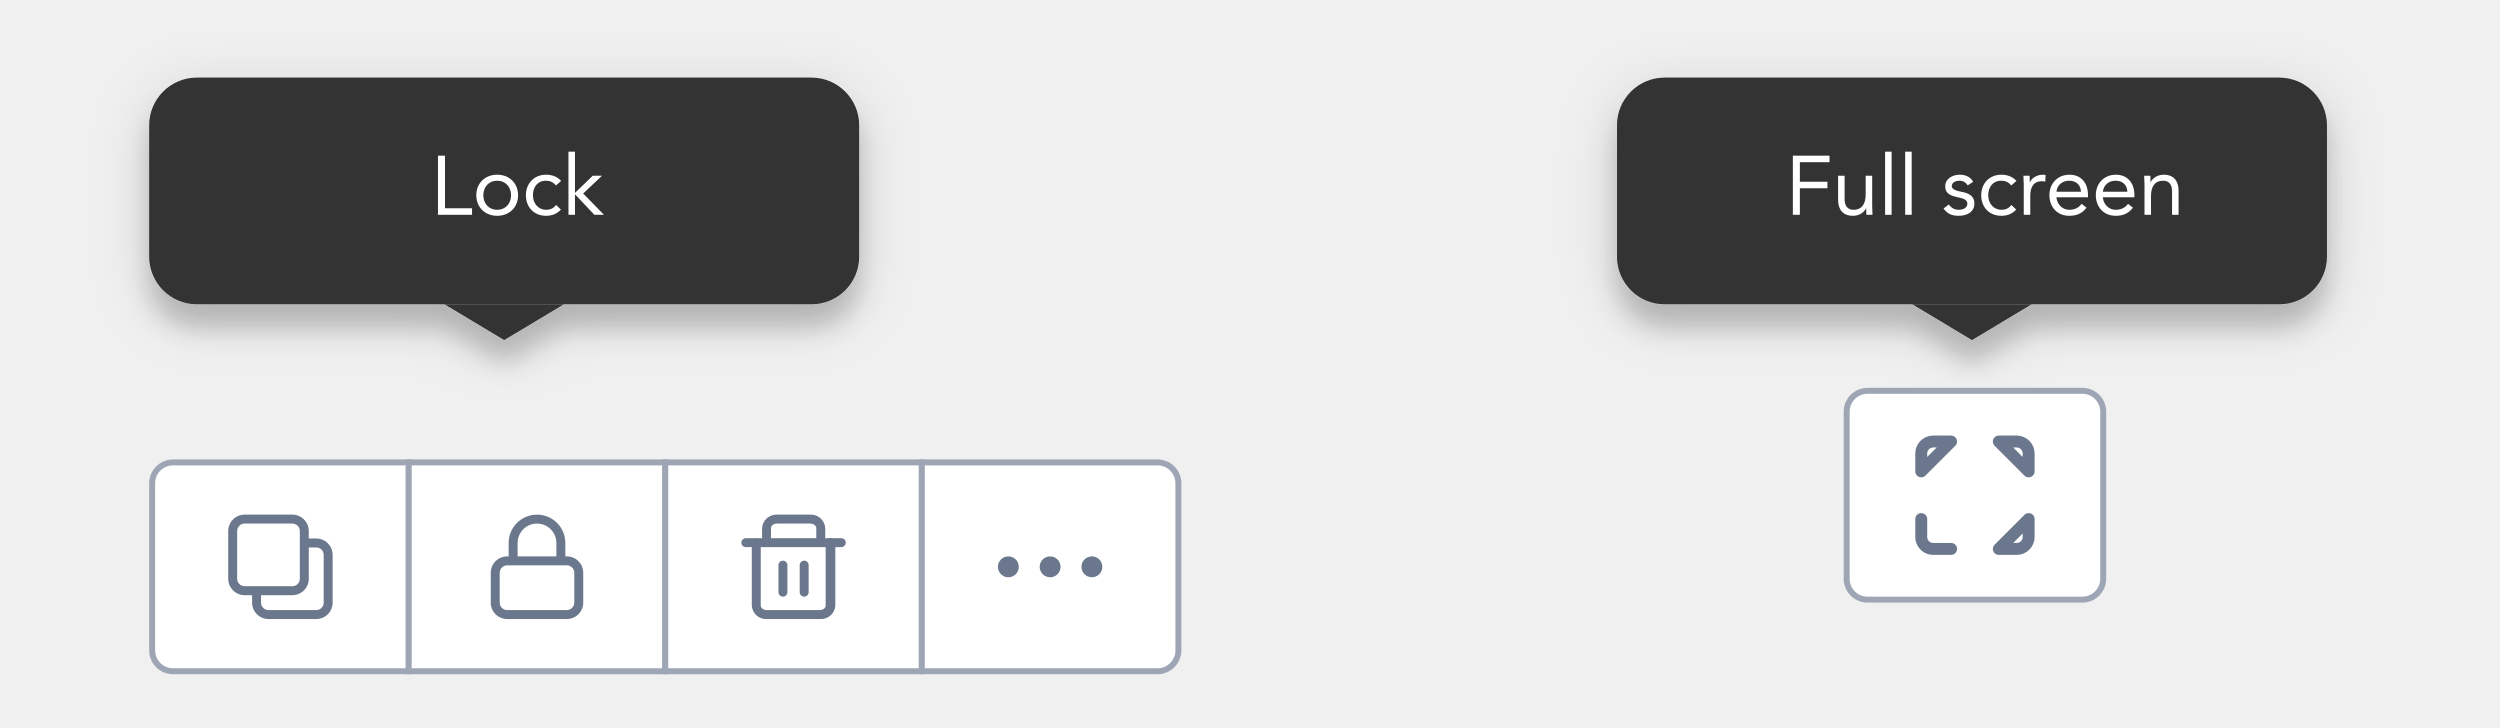
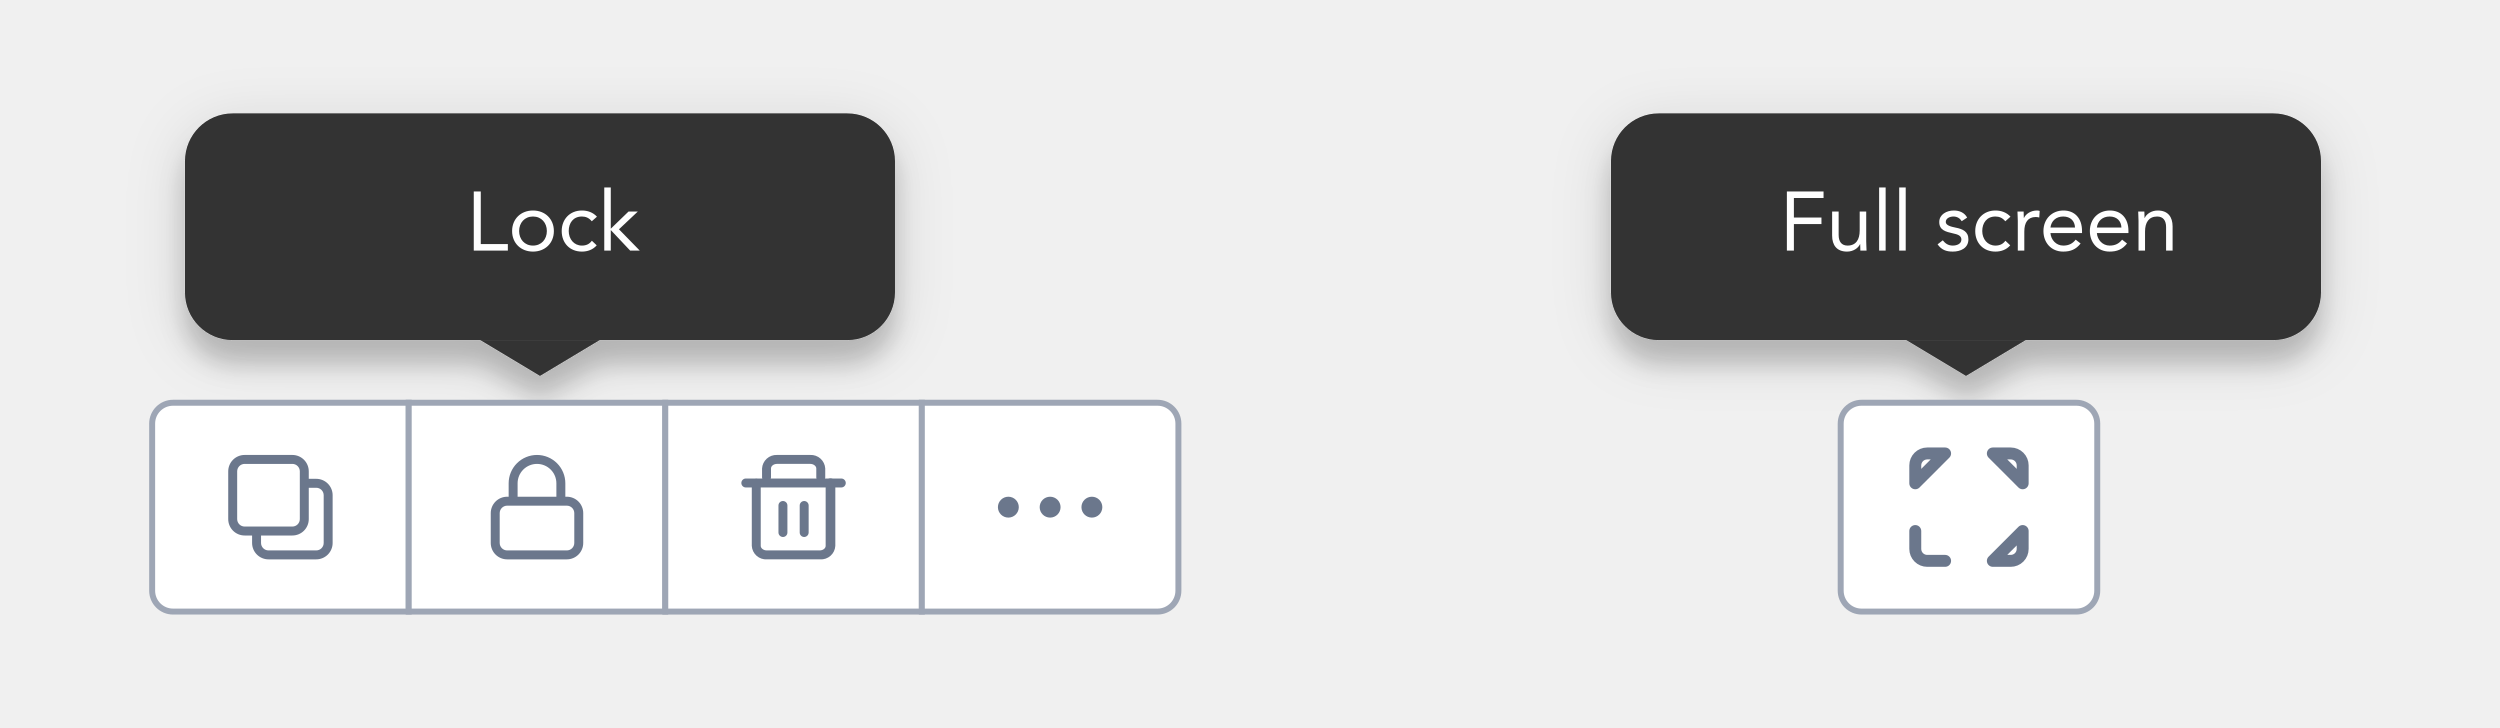
<svg xmlns="http://www.w3.org/2000/svg" width="419" height="122" viewBox="0 0 419 122" fill="none">
-   <g filter="url(#filter0_dd_65_15857)">
-     <rect x="25" y="13" width="119" height="38" rx="8" fill="#333333" />
-     <path d="M73.404 36H79.116V34.908H74.58V26.088H73.404V36ZM79.83 32.724C79.83 34.768 81.314 36.168 83.33 36.168C85.346 36.168 86.83 34.768 86.83 32.724C86.83 30.68 85.346 29.28 83.33 29.28C81.314 29.28 79.83 30.68 79.83 32.724ZM81.006 32.724C81.006 31.352 81.916 30.288 83.33 30.288C84.744 30.288 85.654 31.352 85.654 32.724C85.654 34.096 84.744 35.16 83.33 35.16C81.916 35.16 81.006 34.096 81.006 32.724ZM94.05 30.316C93.392 29.602 92.496 29.28 91.53 29.28C89.514 29.28 88.142 30.736 88.142 32.724C88.142 34.74 89.5 36.168 91.53 36.168C92.482 36.168 93.378 35.846 94.008 35.118L93.196 34.348C92.79 34.908 92.244 35.16 91.53 35.16C90.2 35.16 89.318 34.068 89.318 32.724C89.318 31.38 90.06 30.288 91.53 30.288C92.188 30.288 92.72 30.526 93.182 31.086L94.05 30.316ZM95.274 36H96.366V32.556L99.614 36H101.224L97.738 32.43L100.902 29.448H99.348L96.366 32.332V25.416H95.274V36Z" fill="white" />
-     <path d="M84.5 57L94.5 51H74.5L84.5 57Z" fill="#333333" />
+   <g filter="url(#filter0_dd_237_32085)">
+     <rect x="31" y="19" width="119" height="38" rx="8" fill="#333333" />
+     <path d="M79.403 42H85.115V40.908H80.579V32.088H79.403V42ZM85.829 38.724C85.829 40.768 87.313 42.168 89.329 42.168C91.345 42.168 92.829 40.768 92.829 38.724C92.829 36.68 91.345 35.28 89.329 35.28C87.313 35.28 85.829 36.68 85.829 38.724ZM87.005 38.724C87.005 37.352 87.915 36.288 89.329 36.288C90.743 36.288 91.653 37.352 91.653 38.724C91.653 40.096 90.743 41.16 89.329 41.16C87.915 41.16 87.005 40.096 87.005 38.724ZM100.05 36.316C99.392 35.602 98.496 35.28 97.53 35.28C95.514 35.28 94.142 36.736 94.142 38.724C94.142 40.74 95.5 42.168 97.53 42.168C98.482 42.168 99.378 41.846 100.008 41.118L99.196 40.348C98.79 40.908 98.244 41.16 97.53 41.16C96.2 41.16 95.318 40.068 95.318 38.724C95.318 37.38 96.06 36.288 97.53 36.288C98.188 36.288 98.72 36.526 99.182 37.086L100.05 36.316ZM101.274 42H102.366V38.556L105.614 42H107.224L103.738 38.43L106.902 35.448H105.348L102.366 38.332V31.416H101.274V42Z" fill="white" />
+     <path d="M90.5 63L100.5 57H80.5L90.5 63Z" fill="#333333" />
  </g>
-   <path d="M29 77.5H68.5V112.5H29C27.067 112.5 25.5 110.933 25.5 109V81C25.5 79.067 27.067 77.5 29 77.5Z" fill="white" />
-   <path d="M49 99.75H41C40.271 99.75 39.571 99.46 39.056 98.945C38.54 98.429 38.25 97.729 38.25 97V89C38.25 88.271 38.54 87.571 39.056 87.055C39.571 86.54 40.271 86.25 41 86.25H49C49.729 86.25 50.429 86.54 50.944 87.055C51.46 87.571 51.75 88.271 51.75 89V97C51.75 97.729 51.46 98.429 50.944 98.945C50.429 99.46 49.729 99.75 49 99.75ZM41 87.75C40.669 87.75 40.35 87.882 40.116 88.116C39.882 88.35 39.75 88.668 39.75 89V97C39.75 97.332 39.882 97.65 40.116 97.884C40.35 98.118 40.669 98.25 41 98.25H49C49.331 98.25 49.65 98.118 49.884 97.884C50.118 97.65 50.25 97.332 50.25 97V89C50.25 88.668 50.118 88.35 49.884 88.116C49.65 87.882 49.331 87.75 49 87.75H41Z" fill="#6B778C" />
-   <path d="M53 103.75H45C44.271 103.75 43.571 103.46 43.056 102.945C42.54 102.429 42.25 101.729 42.25 101V99H43.75V101C43.75 101.332 43.882 101.649 44.116 101.884C44.35 102.118 44.669 102.25 45 102.25H53C53.331 102.25 53.65 102.118 53.884 101.884C54.118 101.649 54.25 101.332 54.25 101V93C54.25 92.668 54.118 92.35 53.884 92.116C53.65 91.882 53.331 91.75 53 91.75H51V90.25H53C53.729 90.25 54.429 90.54 54.944 91.055C55.46 91.571 55.75 92.271 55.75 93V101C55.75 101.729 55.46 102.429 54.944 102.945C54.429 103.46 53.729 103.75 53 103.75Z" fill="#6B778C" />
-   <path d="M29 77.5H68.5V112.5H29C27.067 112.5 25.5 110.933 25.5 109V81C25.5 79.067 27.067 77.5 29 77.5Z" stroke="#9EA6B5" />
-   <path d="M68.5 77.5H111.5V112.5H68.5V77.5Z" fill="white" />
-   <path d="M95 93.25H94.75V91C94.75 89.74 94.25 88.532 93.359 87.641C92.468 86.75 91.26 86.25 90 86.25C88.74 86.25 87.532 86.75 86.641 87.641C85.75 88.532 85.25 89.74 85.25 91V93.25H85C84.271 93.25 83.571 93.54 83.055 94.055C82.54 94.571 82.25 95.271 82.25 96V101C82.25 101.729 82.54 102.429 83.055 102.945C83.571 103.46 84.271 103.75 85 103.75H95C95.729 103.75 96.429 103.46 96.945 102.945C97.46 102.429 97.75 101.729 97.75 101V96C97.75 95.271 97.46 94.571 96.945 94.055C96.429 93.54 95.729 93.25 95 93.25ZM86.75 91C86.75 90.138 87.092 89.311 87.702 88.702C88.311 88.092 89.138 87.75 90 87.75C90.862 87.75 91.689 88.092 92.298 88.702C92.908 89.311 93.25 90.138 93.25 91V93.25H86.75V91ZM96.25 101C96.25 101.332 96.118 101.649 95.884 101.884C95.65 102.118 95.332 102.25 95 102.25H85C84.668 102.25 84.35 102.118 84.116 101.884C83.882 101.649 83.75 101.332 83.75 101V96C83.75 95.668 83.882 95.35 84.116 95.116C84.35 94.882 84.668 94.75 85 94.75H95C95.332 94.75 95.65 94.882 95.884 95.116C96.118 95.35 96.25 95.668 96.25 96V101Z" fill="#6B778C" />
-   <path d="M68.5 77.5H111.5V112.5H68.5V77.5Z" stroke="#9EA6B5" />
-   <path d="M111.5 77.5H154.5V112.5H111.5V77.5Z" fill="white" />
-   <path d="M141 91.7H125C124.902 91.7 124.804 91.681 124.713 91.643C124.622 91.605 124.539 91.55 124.47 91.481C124.4 91.411 124.345 91.328 124.307 91.237C124.269 91.146 124.25 91.049 124.25 90.95C124.25 90.852 124.269 90.754 124.307 90.663C124.345 90.572 124.4 90.49 124.47 90.42C124.539 90.35 124.622 90.295 124.713 90.257C124.804 90.22 124.902 90.2 125 90.2H141C141.199 90.2 141.39 90.279 141.53 90.42C141.671 90.561 141.75 90.751 141.75 90.95C141.75 91.149 141.671 91.34 141.53 91.481C141.39 91.621 141.199 91.7 141 91.7V91.7Z" fill="#6B778C" />
-   <path d="M137.44 103.75H128.56C128.243 103.771 127.925 103.73 127.624 103.628C127.323 103.526 127.046 103.365 126.808 103.155C126.57 102.944 126.376 102.689 126.237 102.403C126.098 102.117 126.018 101.807 126 101.49V91C126 90.801 126.079 90.61 126.22 90.469C126.36 90.329 126.551 90.25 126.75 90.25C126.949 90.25 127.14 90.329 127.28 90.469C127.421 90.61 127.5 90.801 127.5 91V101.49C127.5 101.9 127.97 102.25 128.5 102.25H137.38C137.94 102.25 138.38 101.9 138.38 101.49V91C138.38 90.785 138.465 90.579 138.617 90.427C138.769 90.275 138.975 90.19 139.19 90.19C139.405 90.19 139.611 90.275 139.763 90.427C139.915 90.579 140 90.785 140 91V101.49C139.982 101.807 139.902 102.117 139.763 102.403C139.624 102.689 139.43 102.944 139.192 103.155C138.954 103.365 138.676 103.526 138.376 103.628C138.075 103.73 137.757 103.771 137.44 103.75ZM137.56 90.75C137.461 90.751 137.363 90.733 137.271 90.695C137.18 90.658 137.097 90.603 137.027 90.533C136.957 90.463 136.902 90.38 136.864 90.288C136.827 90.197 136.809 90.099 136.81 90V88.51C136.81 88.1 136.33 87.75 135.81 87.75H130.22C129.67 87.75 129.22 88.1 129.22 88.51V90C129.22 90.199 129.141 90.389 129 90.53C128.86 90.671 128.669 90.75 128.47 90.75C128.271 90.75 128.08 90.671 127.94 90.53C127.799 90.389 127.72 90.199 127.72 90V88.51C127.759 87.881 128.042 87.293 128.509 86.87C128.977 86.448 129.591 86.225 130.22 86.25H135.78C136.414 86.217 137.036 86.436 137.51 86.859C137.984 87.282 138.271 87.876 138.31 88.51V90C138.311 90.099 138.293 90.198 138.256 90.29C138.219 90.382 138.164 90.466 138.094 90.537C138.024 90.607 137.941 90.663 137.849 90.702C137.758 90.74 137.659 90.76 137.56 90.76V90.75Z" fill="#6B778C" />
-   <path d="M131.22 100C131.022 99.998 130.833 99.918 130.693 99.778C130.552 99.638 130.473 99.448 130.47 99.25V94.72C130.47 94.521 130.549 94.331 130.69 94.19C130.83 94.049 131.021 93.97 131.22 93.97C131.419 93.97 131.61 94.049 131.75 94.19C131.891 94.331 131.97 94.521 131.97 94.72V99.24C131.971 99.34 131.953 99.438 131.916 99.53C131.879 99.623 131.824 99.706 131.754 99.777C131.684 99.848 131.601 99.904 131.509 99.942C131.418 99.981 131.319 100 131.22 100V100Z" fill="#6B778C" />
-   <path d="M134.78 100C134.581 100 134.39 99.921 134.25 99.781C134.109 99.64 134.03 99.449 134.03 99.25V94.72C134.03 94.521 134.109 94.331 134.25 94.19C134.39 94.049 134.581 93.97 134.78 93.97C134.979 93.97 135.17 94.049 135.31 94.19C135.451 94.331 135.53 94.521 135.53 94.72V99.24C135.53 99.44 135.451 99.632 135.311 99.774C135.171 99.916 134.98 99.998 134.78 100Z" fill="#6B778C" />
-   <path d="M111.5 77.5H154.5V112.5H111.5V77.5Z" stroke="#9EA6B5" />
-   <path d="M154.5 77.5H194C195.933 77.5 197.5 79.067 197.5 81V109C197.5 110.933 195.933 112.5 194 112.5H154.5V77.5Z" fill="white" />
-   <path d="M176 96.75C176.966 96.75 177.75 95.966 177.75 95C177.75 94.034 176.966 93.25 176 93.25C175.034 93.25 174.25 94.034 174.25 95C174.25 95.966 175.034 96.75 176 96.75Z" fill="#6B778C" />
-   <path d="M183 96.75C183.966 96.75 184.75 95.966 184.75 95C184.75 94.034 183.966 93.25 183 93.25C182.034 93.25 181.25 94.034 181.25 95C181.25 95.966 182.034 96.75 183 96.75Z" fill="#6B778C" />
-   <path d="M169 96.75C169.966 96.75 170.75 95.966 170.75 95C170.75 94.034 169.966 93.25 169 93.25C168.034 93.25 167.25 94.034 167.25 95C167.25 95.966 168.034 96.75 169 96.75Z" fill="#6B778C" />
-   <path d="M154.5 77.5H194C195.933 77.5 197.5 79.067 197.5 81V109C197.5 110.933 195.933 112.5 194 112.5H154.5V77.5Z" stroke="#9EA6B5" />
-   <g filter="url(#filter1_dd_65_15857)">
-     <rect x="271" y="13" width="119" height="38" rx="8" fill="#333333" />
-     <path d="M300.482 36H301.658V31.548H306.278V30.456H301.658V27.18H306.628V26.088H300.482V36ZM313.777 29.448H312.685V32.64C312.685 34.138 312.069 35.16 310.655 35.16C309.633 35.16 309.157 34.474 309.157 33.382V29.448H308.065V33.494C308.065 35.076 308.835 36.168 310.557 36.168C311.635 36.168 312.447 35.566 312.741 34.922H312.769C312.769 35.286 312.797 35.65 312.797 36H313.833C313.833 35.566 313.777 35.048 313.777 34.446V29.448ZM315.942 36H317.034V25.416H315.942V36ZM319.306 36H320.398V25.416H319.306V36ZM325.739 34.95C326.383 35.874 327.181 36.168 328.287 36.168C329.589 36.168 330.905 35.594 330.905 34.11C330.905 32.794 329.925 32.374 328.763 32.15C327.895 31.982 327.111 31.744 327.111 31.198C327.111 30.582 327.797 30.288 328.399 30.288C329.043 30.288 329.505 30.61 329.785 31.072L330.695 30.47C330.247 29.63 329.393 29.28 328.469 29.28C327.251 29.28 326.019 29.938 326.019 31.212C326.019 32.57 327.083 32.836 328.329 33.116C329.029 33.27 329.729 33.452 329.729 34.152C329.729 34.866 328.973 35.16 328.287 35.16C327.517 35.16 327.041 34.81 326.607 34.278L325.739 34.95ZM337.958 30.316C337.3 29.602 336.404 29.28 335.438 29.28C333.422 29.28 332.05 30.736 332.05 32.724C332.05 34.74 333.408 36.168 335.438 36.168C336.39 36.168 337.286 35.846 337.916 35.118L337.104 34.348C336.698 34.908 336.152 35.16 335.438 35.16C334.108 35.16 333.226 34.068 333.226 32.724C333.226 31.38 333.968 30.288 335.438 30.288C336.096 30.288 336.628 30.526 337.09 31.086L337.958 30.316ZM339.182 36H340.274V32.808C340.274 31.31 340.862 30.372 342.192 30.372C342.388 30.372 342.598 30.4 342.78 30.456L342.85 29.35C342.696 29.294 342.542 29.28 342.402 29.28C341.324 29.28 340.512 29.882 340.218 30.526H340.19C340.19 30.162 340.162 29.798 340.162 29.448H339.126C339.126 29.882 339.182 30.4 339.182 31.002V36ZM348.884 34.166C348.366 34.824 347.736 35.16 346.798 35.16C345.608 35.16 344.74 34.194 344.656 33.06H349.948V32.71C349.948 30.54 348.688 29.28 346.84 29.28C344.908 29.28 343.48 30.694 343.48 32.724C343.48 34.628 344.74 36.168 346.798 36.168C348.016 36.168 348.94 35.804 349.71 34.81L348.884 34.166ZM344.656 32.136C344.796 31.03 345.594 30.288 346.798 30.288C348.002 30.288 348.73 31.03 348.772 32.136H344.656ZM356.663 34.166C356.145 34.824 355.515 35.16 354.577 35.16C353.387 35.16 352.519 34.194 352.435 33.06H357.727V32.71C357.727 30.54 356.467 29.28 354.619 29.28C352.687 29.28 351.259 30.694 351.259 32.724C351.259 34.628 352.519 36.168 354.577 36.168C355.795 36.168 356.719 35.804 357.489 34.81L356.663 34.166ZM352.435 32.136C352.575 31.03 353.373 30.288 354.577 30.288C355.781 30.288 356.509 31.03 356.551 32.136H352.435ZM359.417 36H360.509V32.808C360.509 31.31 361.125 30.288 362.539 30.288C363.561 30.288 364.037 30.974 364.037 32.066V36H365.129V31.954C365.129 30.372 364.359 29.28 362.637 29.28C361.559 29.28 360.747 29.882 360.453 30.526H360.425C360.425 30.162 360.397 29.798 360.397 29.448H359.361C359.361 29.882 359.417 30.4 359.417 31.002V36Z" fill="white" />
-     <path d="M330.5 57L340.5 51H320.5L330.5 57Z" fill="#333333" />
+   <path d="M29 67.5H68.5V102.5H29C27.067 102.5 25.5 100.933 25.5 99V71C25.5 69.067 27.067 67.5 29 67.5Z" fill="white" />
+   <path d="M49 89.75H41C40.271 89.75 39.571 89.46 39.056 88.945C38.54 88.429 38.25 87.729 38.25 87V79C38.25 78.271 38.54 77.571 39.056 77.055C39.571 76.54 40.271 76.25 41 76.25H49C49.729 76.25 50.429 76.54 50.944 77.055C51.46 77.571 51.75 78.271 51.75 79V87C51.75 87.729 51.46 88.429 50.944 88.945C50.429 89.46 49.729 89.75 49 89.75ZM41 77.75C40.669 77.75 40.35 77.882 40.116 78.116C39.882 78.35 39.75 78.668 39.75 79V87C39.75 87.332 39.882 87.65 40.116 87.884C40.35 88.118 40.669 88.25 41 88.25H49C49.331 88.25 49.65 88.118 49.884 87.884C50.118 87.65 50.25 87.332 50.25 87V79C50.25 78.668 50.118 78.35 49.884 78.116C49.65 77.882 49.331 77.75 49 77.75H41Z" fill="#6B778C" />
+   <path d="M53 93.75H45C44.271 93.75 43.571 93.46 43.056 92.945C42.54 92.429 42.25 91.729 42.25 91V89H43.75V91C43.75 91.332 43.882 91.65 44.116 91.884C44.35 92.118 44.669 92.25 45 92.25H53C53.331 92.25 53.65 92.118 53.884 91.884C54.118 91.65 54.25 91.332 54.25 91V83C54.25 82.668 54.118 82.35 53.884 82.116C53.65 81.882 53.331 81.75 53 81.75H51V80.25H53C53.729 80.25 54.429 80.54 54.944 81.055C55.46 81.571 55.75 82.271 55.75 83V91C55.75 91.729 55.46 92.429 54.944 92.945C54.429 93.46 53.729 93.75 53 93.75Z" fill="#6B778C" />
+   <path d="M29 67.5H68.5V102.5H29C27.067 102.5 25.5 100.933 25.5 99V71C25.5 69.067 27.067 67.5 29 67.5Z" stroke="#9EA6B5" />
+   <path d="M68.5 67.5H111.5V102.5H68.5V67.5Z" fill="white" />
+   <path d="M95 83.25H94.75V81C94.75 79.74 94.25 78.532 93.359 77.641C92.468 76.75 91.26 76.25 90 76.25C88.74 76.25 87.532 76.75 86.641 77.641C85.75 78.532 85.25 79.74 85.25 81V83.25H85C84.271 83.25 83.571 83.54 83.055 84.055C82.54 84.571 82.25 85.271 82.25 86V91C82.25 91.729 82.54 92.429 83.055 92.945C83.571 93.46 84.271 93.75 85 93.75H95C95.729 93.75 96.429 93.46 96.945 92.945C97.46 92.429 97.75 91.729 97.75 91V86C97.75 85.271 97.46 84.571 96.945 84.055C96.429 83.54 95.729 83.25 95 83.25ZM86.75 81C86.75 80.138 87.092 79.311 87.702 78.702C88.311 78.092 89.138 77.75 90 77.75C90.862 77.75 91.689 78.092 92.298 78.702C92.908 79.311 93.25 80.138 93.25 81V83.25H86.75V81ZM96.25 91C96.25 91.332 96.118 91.65 95.884 91.884C95.65 92.118 95.332 92.25 95 92.25H85C84.668 92.25 84.35 92.118 84.116 91.884C83.882 91.65 83.75 91.332 83.75 91V86C83.75 85.668 83.882 85.35 84.116 85.116C84.35 84.882 84.668 84.75 85 84.75H95C95.332 84.75 95.65 84.882 95.884 85.116C96.118 85.35 96.25 85.668 96.25 86V91Z" fill="#6B778C" />
+   <path d="M68.5 67.5H111.5V102.5H68.5V67.5Z" stroke="#9EA6B5" />
+   <path d="M111.5 67.5H154.5V102.5H111.5V67.5Z" fill="white" />
+   <path d="M141 81.699H125C124.902 81.699 124.804 81.68 124.713 81.642C124.622 81.604 124.539 81.549 124.47 81.48C124.4 81.41 124.345 81.327 124.307 81.236C124.269 81.145 124.25 81.048 124.25 80.949C124.25 80.851 124.269 80.753 124.307 80.662C124.345 80.571 124.4 80.489 124.47 80.419C124.539 80.349 124.622 80.294 124.713 80.256C124.804 80.219 124.902 80.199 125 80.199H141C141.199 80.199 141.39 80.278 141.53 80.419C141.671 80.559 141.75 80.75 141.75 80.949C141.75 81.148 141.671 81.339 141.53 81.48C141.39 81.62 141.199 81.699 141 81.699V81.699Z" fill="#6B778C" />
+   <path d="M137.44 93.749H128.56C128.243 93.771 127.925 93.73 127.624 93.627C127.323 93.525 127.046 93.364 126.808 93.154C126.57 92.944 126.376 92.689 126.237 92.403C126.098 92.117 126.018 91.806 126 91.489V80.999C126 80.8 126.079 80.61 126.22 80.469C126.36 80.328 126.551 80.249 126.75 80.249C126.949 80.249 127.14 80.328 127.28 80.469C127.421 80.61 127.5 80.8 127.5 80.999V91.489C127.5 91.899 127.97 92.249 128.5 92.249H137.38C137.94 92.249 138.38 91.899 138.38 91.489V80.999C138.38 80.784 138.465 80.579 138.617 80.427C138.769 80.275 138.975 80.189 139.19 80.189C139.405 80.189 139.611 80.275 139.763 80.427C139.915 80.579 140 80.784 140 80.999V91.489C139.982 91.806 139.902 92.117 139.763 92.403C139.624 92.689 139.43 92.944 139.192 93.154C138.954 93.364 138.676 93.525 138.376 93.627C138.075 93.73 137.757 93.771 137.44 93.749ZM137.56 80.749C137.461 80.751 137.363 80.732 137.271 80.695C137.18 80.658 137.097 80.603 137.027 80.533C136.957 80.463 136.902 80.379 136.864 80.288C136.827 80.196 136.809 80.098 136.81 79.999V78.509C136.81 78.099 136.33 77.749 135.81 77.749H130.22C129.67 77.749 129.22 78.099 129.22 78.509V79.999C129.22 80.198 129.141 80.389 129 80.53C128.86 80.67 128.669 80.749 128.47 80.749C128.271 80.749 128.08 80.67 127.94 80.53C127.799 80.389 127.72 80.198 127.72 79.999V78.509C127.759 77.881 128.042 77.292 128.509 76.87C128.977 76.447 129.591 76.225 130.22 76.249H135.78C136.414 76.216 137.036 76.436 137.51 76.859C137.984 77.282 138.271 77.875 138.31 78.509V79.999C138.311 80.099 138.293 80.197 138.256 80.289C138.219 80.382 138.164 80.465 138.094 80.536C138.024 80.607 137.941 80.663 137.849 80.701C137.758 80.74 137.659 80.759 137.56 80.759V80.749Z" fill="#6B778C" />
+   <path d="M131.22 90.001C131.022 89.998 130.832 89.918 130.692 89.778C130.552 89.638 130.472 89.449 130.47 89.251V84.721C130.47 84.522 130.549 84.331 130.689 84.19C130.83 84.05 131.021 83.971 131.22 83.971C131.419 83.971 131.609 84.05 131.75 84.19C131.891 84.331 131.97 84.522 131.97 84.721V89.241C131.971 89.34 131.953 89.439 131.916 89.531C131.878 89.623 131.823 89.707 131.754 89.778C131.684 89.848 131.601 89.904 131.509 89.943C131.417 89.981 131.319 90.001 131.22 90.001V90.001Z" fill="#6B778C" />
+   <path d="M134.78 90.001C134.581 90.001 134.391 89.922 134.25 89.781C134.109 89.64 134.03 89.45 134.03 89.251V84.721C134.03 84.522 134.109 84.331 134.25 84.19C134.391 84.05 134.581 83.971 134.78 83.971C134.979 83.971 135.17 84.05 135.311 84.19C135.451 84.331 135.53 84.522 135.53 84.721V89.241C135.53 89.441 135.452 89.632 135.311 89.775C135.171 89.917 134.98 89.998 134.78 90.001Z" fill="#6B778C" />
+   <path d="M111.5 67.5H154.5V102.5H111.5V67.5Z" stroke="#9EA6B5" />
+   <path d="M154.5 67.5H194C195.933 67.5 197.5 69.067 197.5 71V99C197.5 100.933 195.933 102.5 194 102.5H154.5V67.5Z" fill="white" />
+   <path d="M176 86.75C176.966 86.75 177.75 85.966 177.75 85C177.75 84.034 176.966 83.25 176 83.25C175.034 83.25 174.25 84.034 174.25 85C174.25 85.966 175.034 86.75 176 86.75Z" fill="#6B778C" />
+   <path d="M183 86.75C183.966 86.75 184.75 85.966 184.75 85C184.75 84.034 183.966 83.25 183 83.25C182.034 83.25 181.25 84.034 181.25 85C181.25 85.966 182.034 86.75 183 86.75Z" fill="#6B778C" />
+   <path d="M169 86.75C169.966 86.75 170.75 85.966 170.75 85C170.75 84.034 169.966 83.25 169 83.25C168.034 83.25 167.25 84.034 167.25 85C167.25 85.966 168.034 86.75 169 86.75Z" fill="#6B778C" />
+   <path d="M154.5 67.5H194C195.933 67.5 197.5 69.067 197.5 71V99C197.5 100.933 195.933 102.5 194 102.5H154.5V67.5Z" stroke="#9EA6B5" />
+   <g filter="url(#filter1_dd_237_32085)">
+     <rect x="270" y="19" width="119" height="38" rx="8" fill="#333333" />
+     <path d="M299.481 42H300.657V37.548H305.277V36.456H300.657V33.18H305.627V32.088H299.481V42ZM312.777 35.448H311.685V38.64C311.685 40.138 311.069 41.16 309.655 41.16C308.633 41.16 308.157 40.474 308.157 39.382V35.448H307.065V39.494C307.065 41.076 307.835 42.168 309.557 42.168C310.635 42.168 311.447 41.566 311.741 40.922H311.769C311.769 41.286 311.797 41.65 311.797 42H312.833C312.833 41.566 312.777 41.048 312.777 40.446V35.448ZM314.942 42H316.034V31.416H314.942V42ZM318.305 42H319.397V31.416H318.305V42ZM324.739 40.95C325.383 41.874 326.181 42.168 327.287 42.168C328.589 42.168 329.905 41.594 329.905 40.11C329.905 38.794 328.925 38.374 327.763 38.15C326.895 37.982 326.111 37.744 326.111 37.198C326.111 36.582 326.797 36.288 327.399 36.288C328.043 36.288 328.505 36.61 328.785 37.072L329.695 36.47C329.247 35.63 328.393 35.28 327.469 35.28C326.251 35.28 325.019 35.938 325.019 37.212C325.019 38.57 326.083 38.836 327.329 39.116C328.029 39.27 328.729 39.452 328.729 40.152C328.729 40.866 327.973 41.16 327.287 41.16C326.517 41.16 326.041 40.81 325.607 40.278L324.739 40.95ZM336.958 36.316C336.3 35.602 335.404 35.28 334.438 35.28C332.422 35.28 331.05 36.736 331.05 38.724C331.05 40.74 332.408 42.168 334.438 42.168C335.39 42.168 336.286 41.846 336.916 41.118L336.104 40.348C335.698 40.908 335.152 41.16 334.438 41.16C333.108 41.16 332.226 40.068 332.226 38.724C332.226 37.38 332.968 36.288 334.438 36.288C335.096 36.288 335.628 36.526 336.09 37.086L336.958 36.316ZM338.182 42H339.274V38.808C339.274 37.31 339.862 36.372 341.192 36.372C341.388 36.372 341.598 36.4 341.78 36.456L341.85 35.35C341.696 35.294 341.542 35.28 341.402 35.28C340.324 35.28 339.512 35.882 339.218 36.526H339.19C339.19 36.162 339.162 35.798 339.162 35.448H338.126C338.126 35.882 338.182 36.4 338.182 37.002V42ZM347.884 40.166C347.366 40.824 346.736 41.16 345.798 41.16C344.608 41.16 343.74 40.194 343.656 39.06H348.948V38.71C348.948 36.54 347.688 35.28 345.84 35.28C343.908 35.28 342.48 36.694 342.48 38.724C342.48 40.628 343.74 42.168 345.798 42.168C347.016 42.168 347.94 41.804 348.71 40.81L347.884 40.166ZM343.656 38.136C343.796 37.03 344.594 36.288 345.798 36.288C347.002 36.288 347.73 37.03 347.772 38.136H343.656ZM355.663 40.166C355.145 40.824 354.515 41.16 353.577 41.16C352.387 41.16 351.519 40.194 351.435 39.06H356.727V38.71C356.727 36.54 355.467 35.28 353.619 35.28C351.687 35.28 350.259 36.694 350.259 38.724C350.259 40.628 351.519 42.168 353.577 42.168C354.795 42.168 355.719 41.804 356.489 40.81L355.663 40.166ZM351.435 38.136C351.575 37.03 352.373 36.288 353.577 36.288C354.781 36.288 355.509 37.03 355.551 38.136H351.435ZM358.416 42H359.508V38.808C359.508 37.31 360.124 36.288 361.538 36.288C362.56 36.288 363.036 36.974 363.036 38.066V42H364.128V37.954C364.128 36.372 363.358 35.28 361.636 35.28C360.558 35.28 359.746 35.882 359.452 36.526H359.424C359.424 36.162 359.396 35.798 359.396 35.448H358.36C358.36 35.882 358.416 36.4 358.416 37.002V42Z" fill="white" />
+     <path d="M329.5 63L339.5 57H319.5L329.5 63Z" fill="#333333" />
  </g>
-   <rect x="309.5" y="65.5" width="43" height="35" rx="3.5" fill="white" />
-   <path d="M322 87V90C322 90.53 322.211 91.039 322.586 91.414C322.961 91.789 323.47 92 324 92H327M327 74H324C323.47 74 322.961 74.211 322.586 74.586C322.211 74.961 322 75.47 322 76V79L327 74ZM340 79V76C340 75.47 339.789 74.961 339.414 74.586C339.039 74.211 338.53 74 338 74H335L340 79ZM335 92H338C338.53 92 339.039 91.789 339.414 91.414C339.789 91.039 340 90.53 340 90V87L335 92Z" stroke="#6B778C" stroke-width="2" stroke-linecap="round" stroke-linejoin="round" />
-   <rect x="309.5" y="65.5" width="43" height="35" rx="3.5" stroke="#9EA6B5" />
+   <rect x="308.5" y="67.5" width="43" height="35" rx="3.5" fill="white" />
+   <path d="M321 89V92C321 92.53 321.211 93.039 321.586 93.414C321.961 93.789 322.47 94 323 94H326M326 76H323C322.47 76 321.961 76.211 321.586 76.586C321.211 76.961 321 77.47 321 78V81L326 76ZM339 81V78C339 77.47 338.789 76.961 338.414 76.586C338.039 76.211 337.53 76 337 76H334L339 81ZM334 94H337C337.53 94 338.039 93.789 338.414 93.414C338.789 93.039 339 92.53 339 92V89L334 94Z" stroke="#6B778C" stroke-width="2" stroke-linecap="round" stroke-linejoin="round" />
+   <rect x="308.5" y="67.5" width="43" height="35" rx="3.5" stroke="#9EA6B5" />
  <defs>
-     <filter id="filter0_dd_65_15857" x="15" y="5" width="139" height="64" filterUnits="userSpaceOnUse" color-interpolation-filters="sRGB">
+     <filter id="filter0_dd_237_32085" x="21" y="11" width="139" height="64" filterUnits="userSpaceOnUse" color-interpolation-filters="sRGB">
      <feFlood flood-opacity="0" result="BackgroundImageFix" />
      <feColorMatrix in="SourceAlpha" type="matrix" values="0 0 0 0 0 0 0 0 0 0 0 0 0 0 0 0 0 0 127 0" result="hardAlpha" />
      <feOffset dy="4" />
      <feGaussianBlur stdDeviation="2" />
      <feColorMatrix type="matrix" values="0 0 0 0 0 0 0 0 0 0 0 0 0 0 0 0 0 0 0.18 0" />
-       <feBlend mode="normal" in2="BackgroundImageFix" result="effect1_dropShadow_65_15857" />
+       <feBlend mode="normal" in2="BackgroundImageFix" result="effect1_dropShadow_237_32085" />
      <feColorMatrix in="SourceAlpha" type="matrix" values="0 0 0 0 0 0 0 0 0 0 0 0 0 0 0 0 0 0 127 0" result="hardAlpha" />
      <feOffset dy="2" />
      <feGaussianBlur stdDeviation="5" />
      <feComposite in2="hardAlpha" operator="out" />
      <feColorMatrix type="matrix" values="0 0 0 0 0 0 0 0 0 0 0 0 0 0 0 0 0 0 0.12 0" />
-       <feBlend mode="normal" in2="effect1_dropShadow_65_15857" result="effect2_dropShadow_65_15857" />
-       <feBlend mode="normal" in="SourceGraphic" in2="effect2_dropShadow_65_15857" result="shape" />
+       <feBlend mode="normal" in2="effect1_dropShadow_237_32085" result="effect2_dropShadow_237_32085" />
+       <feBlend mode="normal" in="SourceGraphic" in2="effect2_dropShadow_237_32085" result="shape" />
    </filter>
-     <filter id="filter1_dd_65_15857" x="261" y="5" width="139" height="64" filterUnits="userSpaceOnUse" color-interpolation-filters="sRGB">
+     <filter id="filter1_dd_237_32085" x="260" y="11" width="139" height="64" filterUnits="userSpaceOnUse" color-interpolation-filters="sRGB">
      <feFlood flood-opacity="0" result="BackgroundImageFix" />
      <feColorMatrix in="SourceAlpha" type="matrix" values="0 0 0 0 0 0 0 0 0 0 0 0 0 0 0 0 0 0 127 0" result="hardAlpha" />
      <feOffset dy="4" />
      <feGaussianBlur stdDeviation="2" />
      <feColorMatrix type="matrix" values="0 0 0 0 0 0 0 0 0 0 0 0 0 0 0 0 0 0 0.18 0" />
-       <feBlend mode="normal" in2="BackgroundImageFix" result="effect1_dropShadow_65_15857" />
+       <feBlend mode="normal" in2="BackgroundImageFix" result="effect1_dropShadow_237_32085" />
      <feColorMatrix in="SourceAlpha" type="matrix" values="0 0 0 0 0 0 0 0 0 0 0 0 0 0 0 0 0 0 127 0" result="hardAlpha" />
      <feOffset dy="2" />
      <feGaussianBlur stdDeviation="5" />
      <feComposite in2="hardAlpha" operator="out" />
      <feColorMatrix type="matrix" values="0 0 0 0 0 0 0 0 0 0 0 0 0 0 0 0 0 0 0.12 0" />
-       <feBlend mode="normal" in2="effect1_dropShadow_65_15857" result="effect2_dropShadow_65_15857" />
-       <feBlend mode="normal" in="SourceGraphic" in2="effect2_dropShadow_65_15857" result="shape" />
+       <feBlend mode="normal" in2="effect1_dropShadow_237_32085" result="effect2_dropShadow_237_32085" />
+       <feBlend mode="normal" in="SourceGraphic" in2="effect2_dropShadow_237_32085" result="shape" />
    </filter>
  </defs>
</svg>
